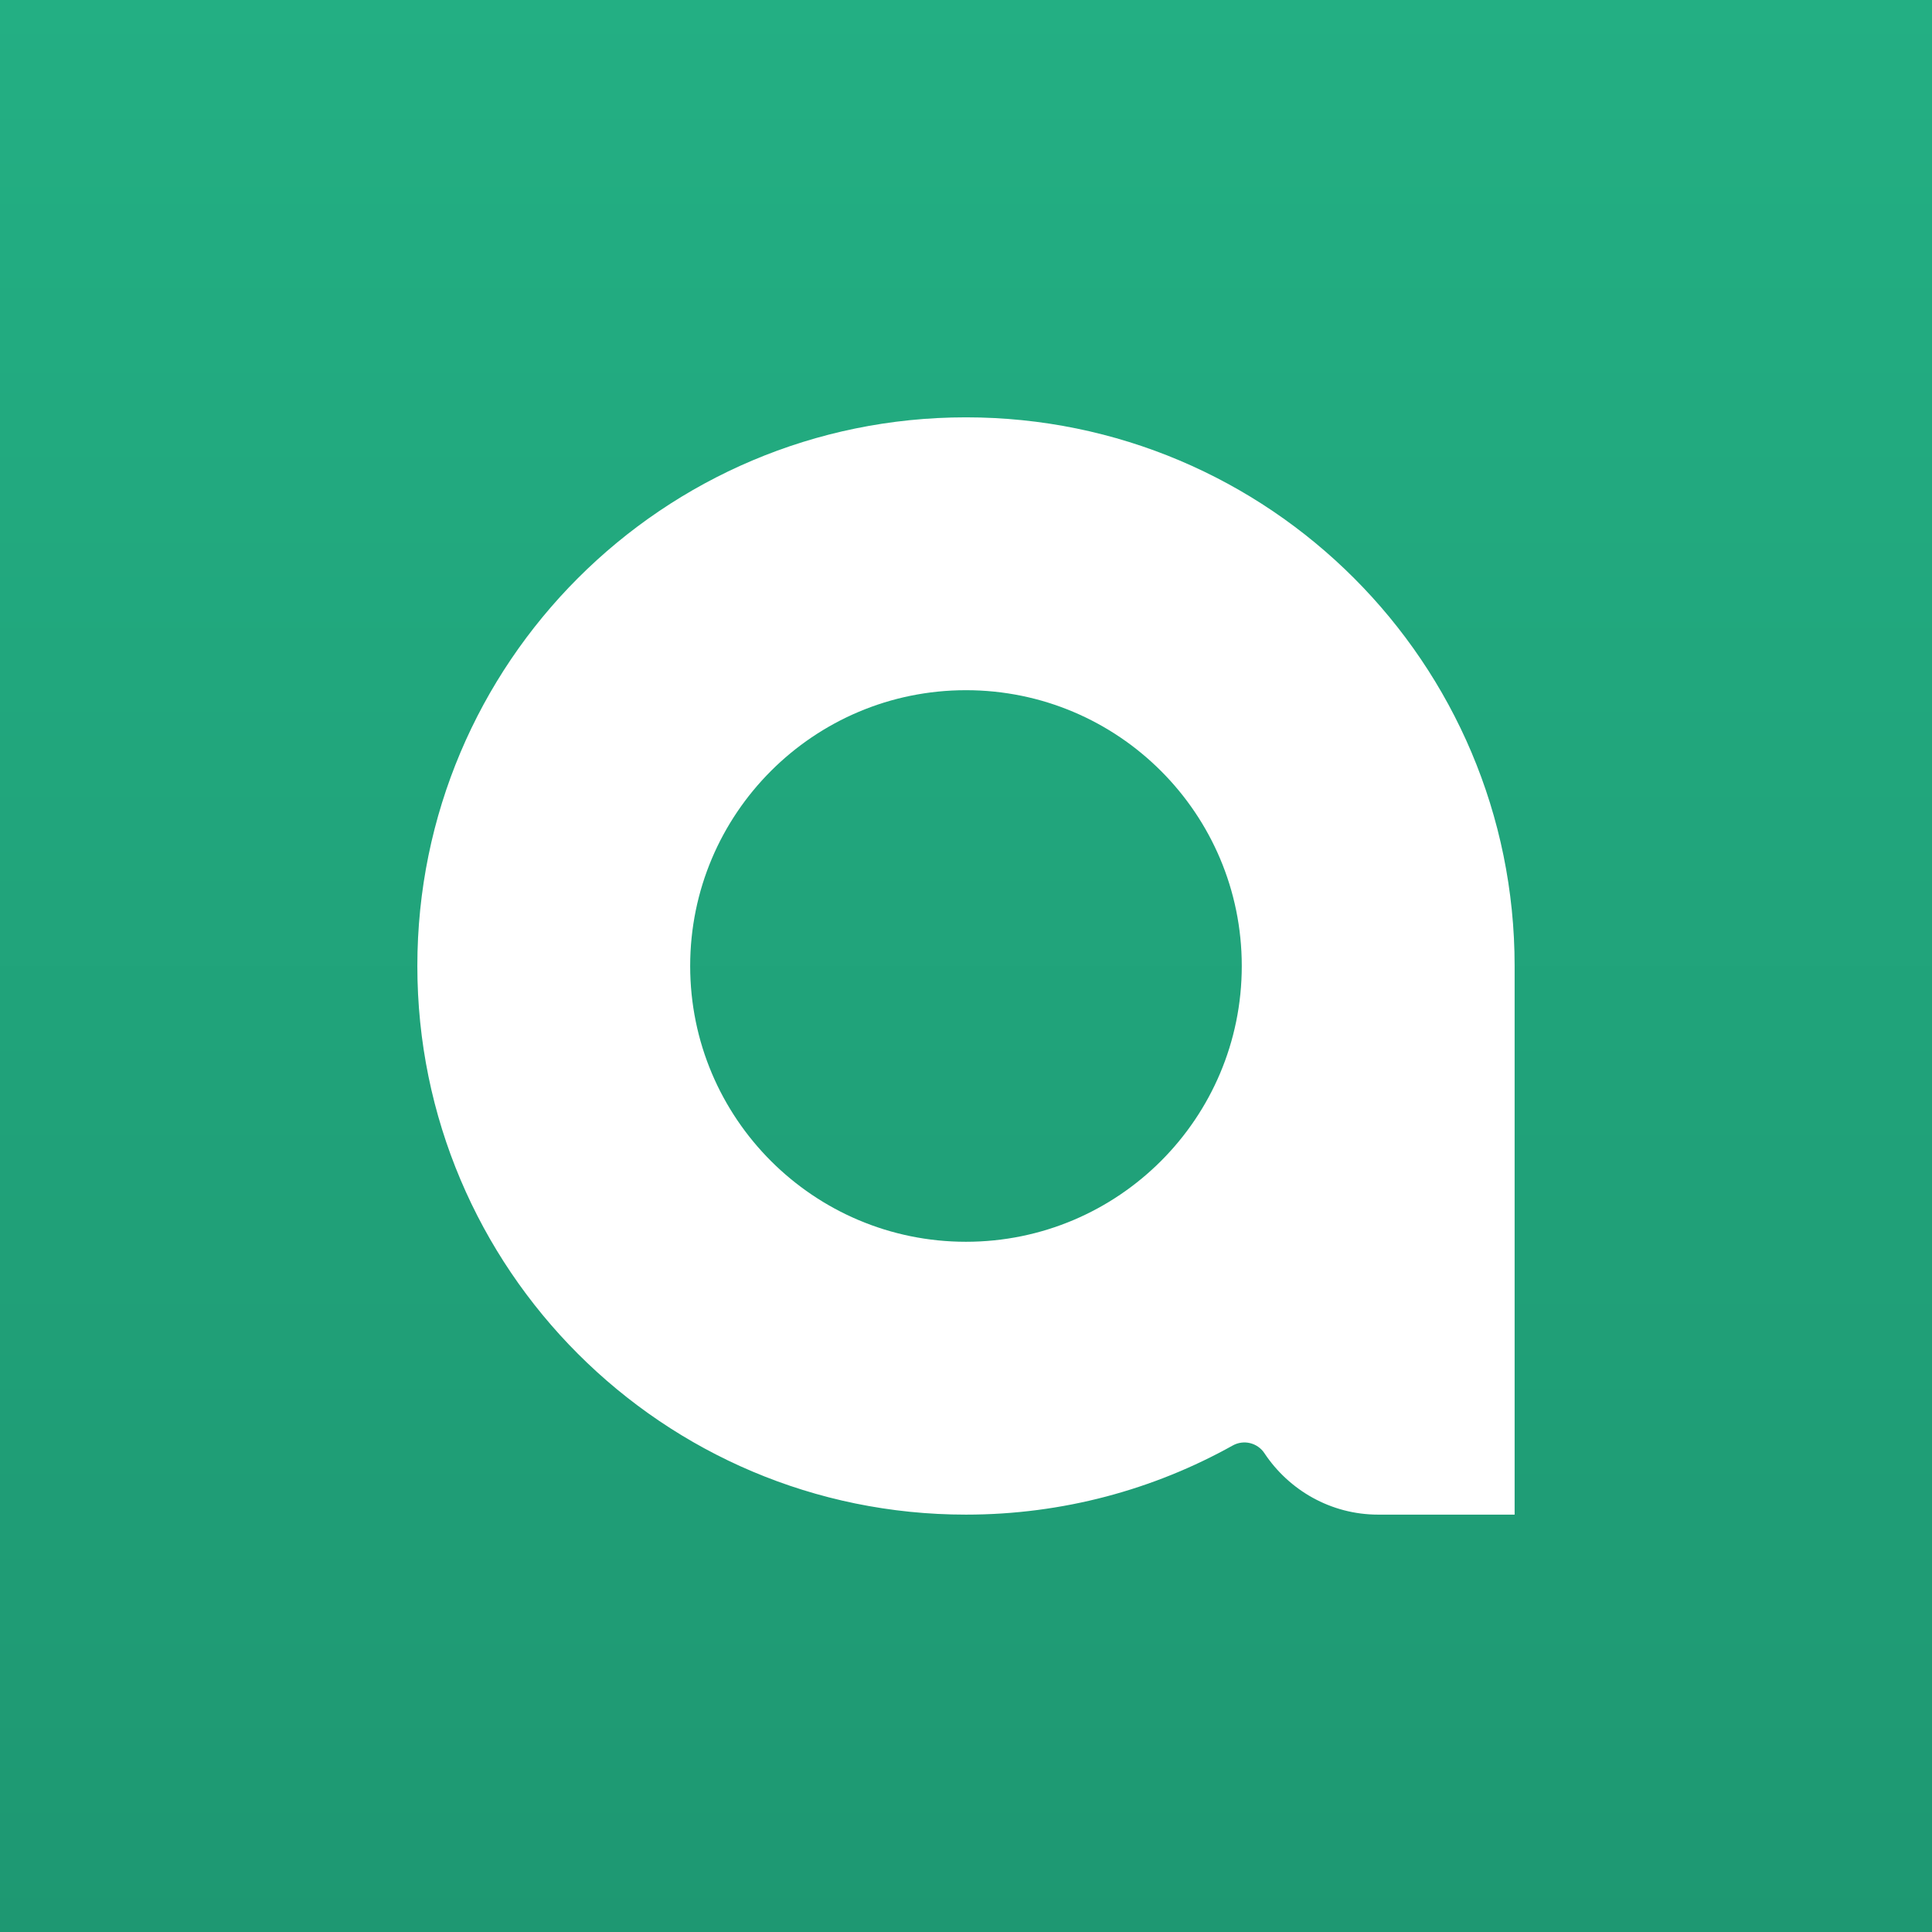
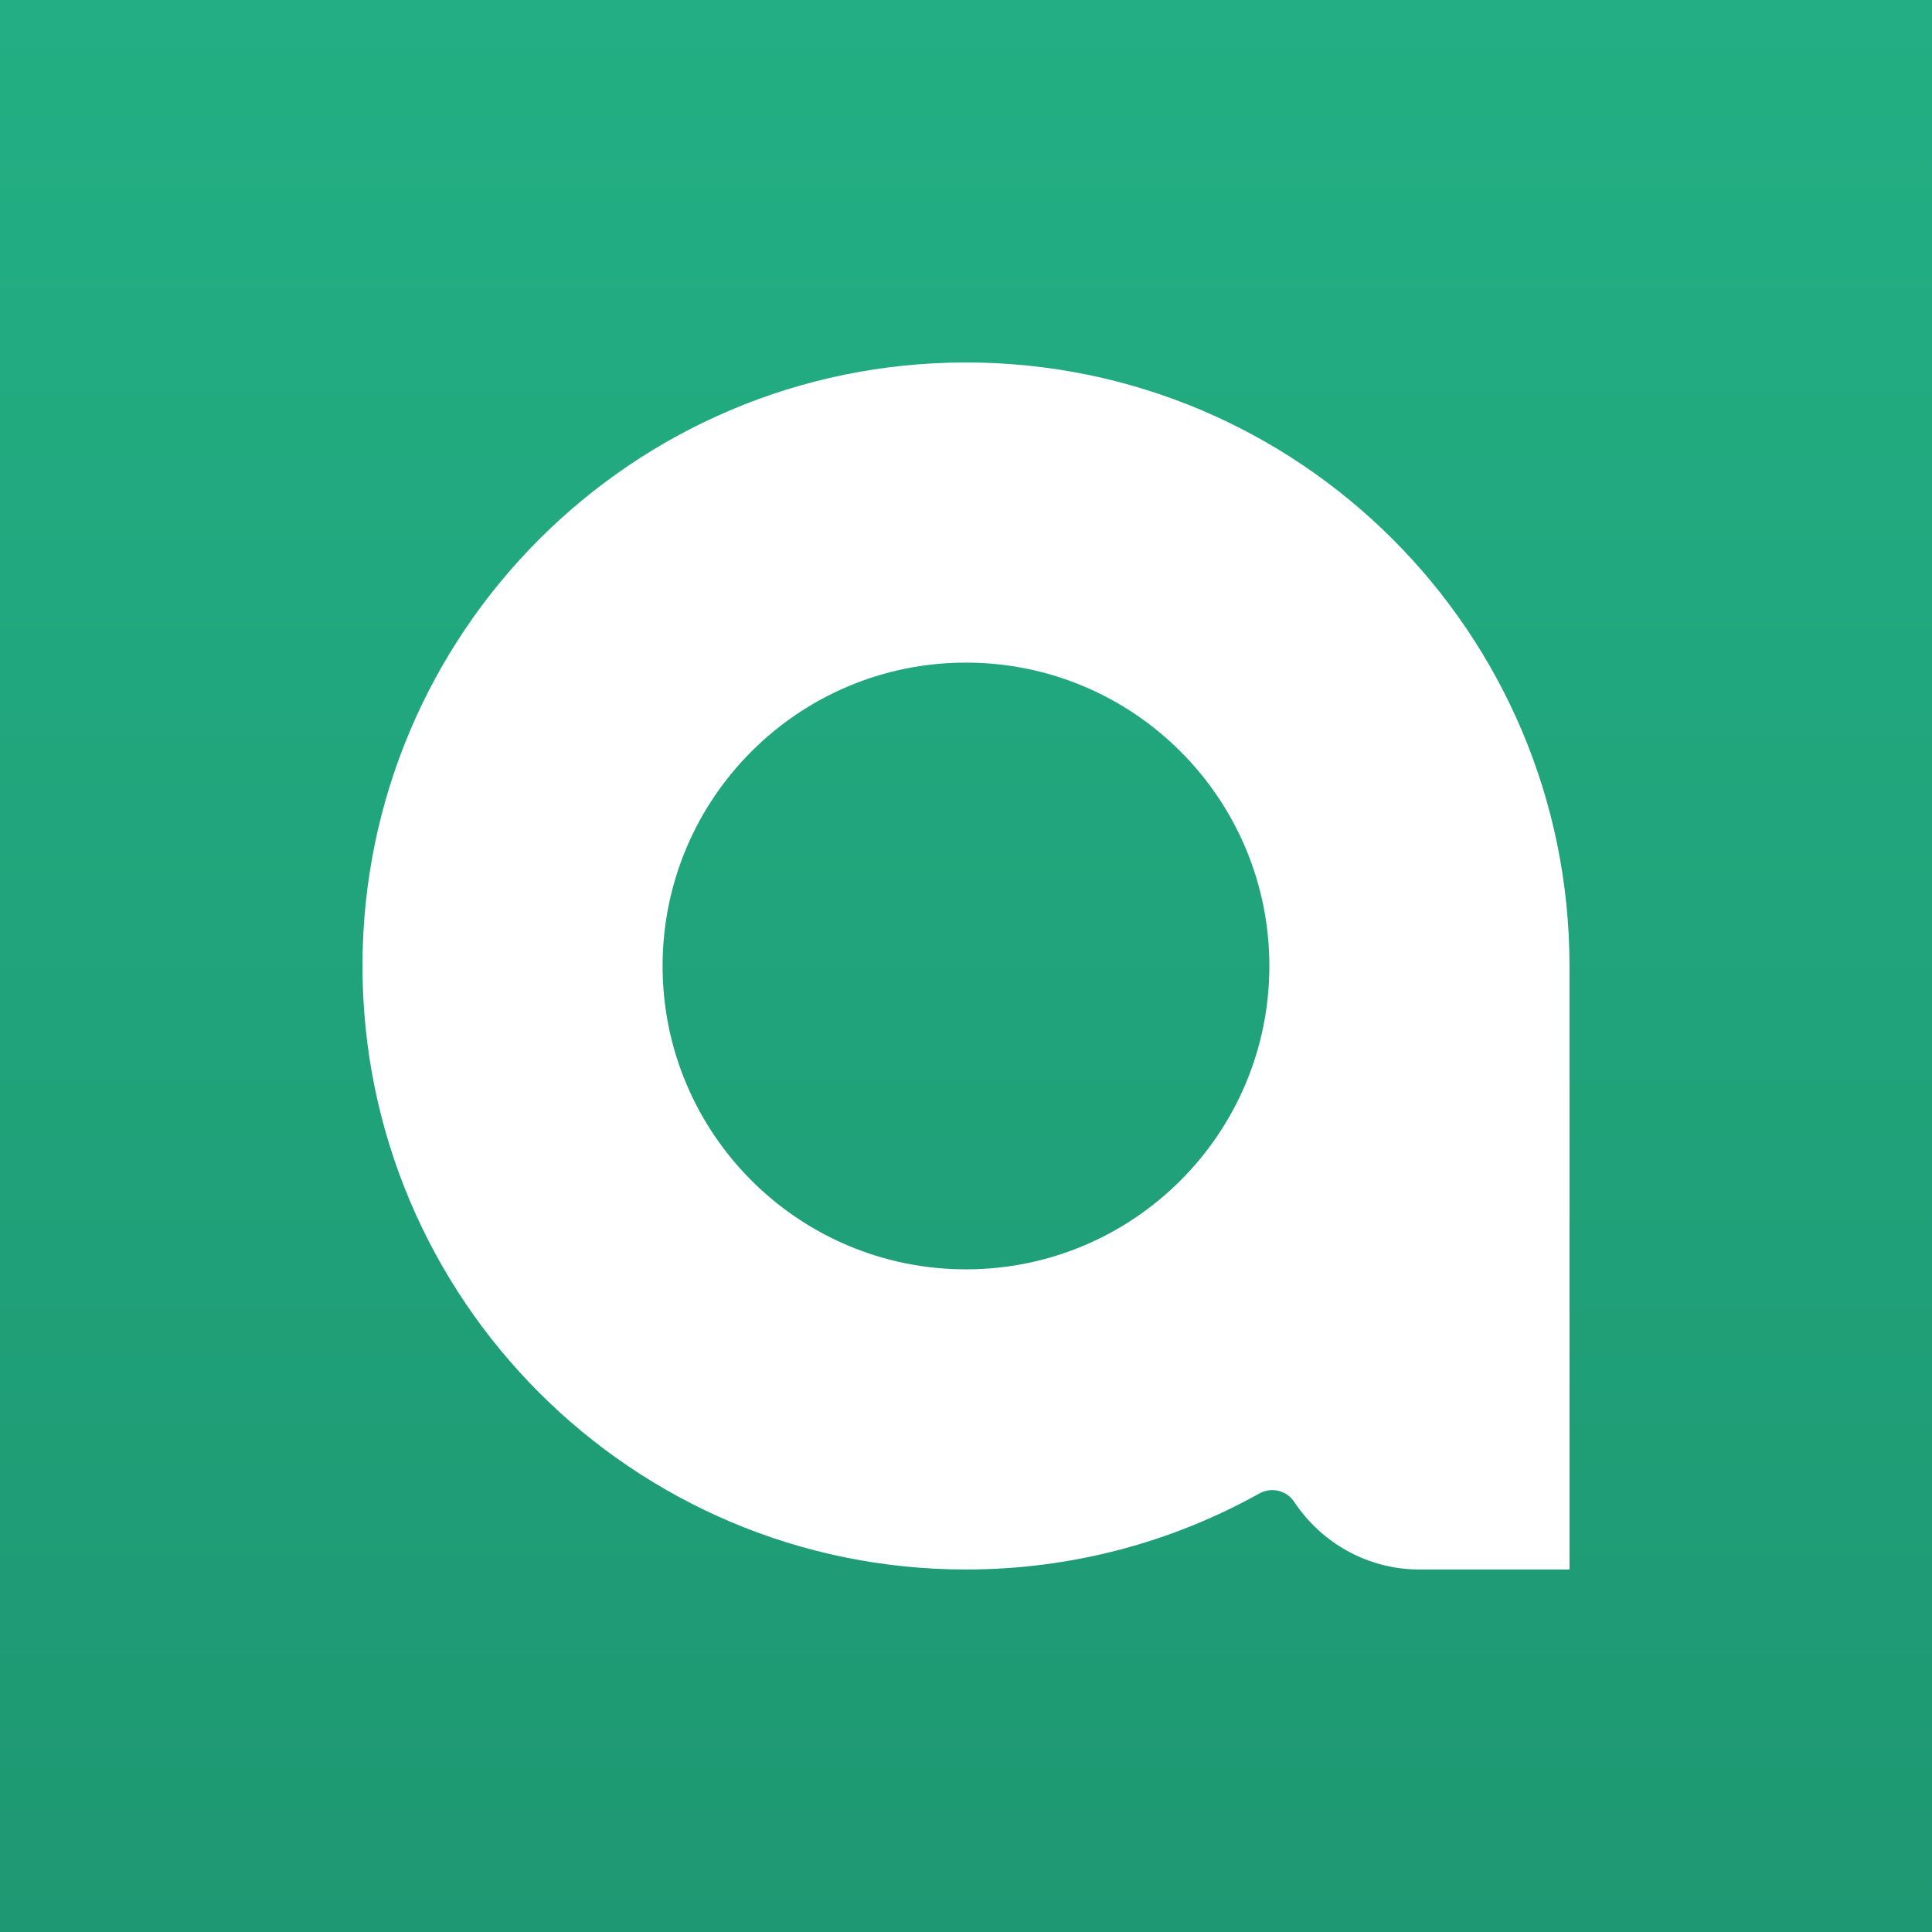
<svg xmlns="http://www.w3.org/2000/svg" width="1024" height="1024" viewBox="0 0 1024 1024">
  <defs>
    <linearGradient id="green" x1="0" y1="0" x2="0" y2="1">
      <stop stop-color="#23AF83" />
      <stop offset="1" stop-color="#1E9872" />
    </linearGradient>
  </defs>
  <rect x="0" y="0" width="1024" height="1024" fill="url(#green)" />
-   <path transform="translate(221.2039 221.2039) scale(0.03938459)" fill="#FFFFFF" fill-rule="evenodd" d="M7382.97,-0.144c4077.829,0 7383.697,3305.686 7383.697,7383.477l0,7383.333l-1836.528,0c-637.472,0 -1201.355,-330.1 -1530.845,-826.983c-93.159,-140.487 -278.772,-185.572 -425.996,-103.473c-1062.556,592.528 -2286.967,930.456 -3590.329,930.456c-4077.469,0 -7382.968,-3305.869 -7382.968,-7383.333c-0,-4077.783 3305.5,-7383.477 7382.97,-7383.477Zm0.002,3671.999c-2049.693,0 -3711.369,1661.541 -3711.369,3711.477c0,2049.701 1661.673,3711.369 3711.369,3711.369c2050.087,0 3711.734,-1661.678 3711.734,-3711.369c0,-2049.926 -1661.646,-3711.477 -3711.734,-3711.477Z" />
+   <path transform="translate(192.1243 192.1243) scale(0.04332305)" fill="#FFFFFF" fill-rule="evenodd" d="M7382.97,-0.144c4077.829,0 7383.697,3305.686 7383.697,7383.477l0,7383.333l-1836.528,0c-637.472,0 -1201.355,-330.1 -1530.845,-826.983c-93.159,-140.487 -278.772,-185.572 -425.996,-103.473c-1062.556,592.528 -2286.967,930.456 -3590.329,930.456c-4077.469,0 -7382.968,-3305.869 -7382.968,-7383.333c-0,-4077.783 3305.5,-7383.477 7382.97,-7383.477Zm0.002,3671.999c-2049.693,0 -3711.369,1661.541 -3711.369,3711.477c0,2049.701 1661.673,3711.369 3711.369,3711.369c2050.087,0 3711.734,-1661.678 3711.734,-3711.369c0,-2049.926 -1661.646,-3711.477 -3711.734,-3711.477Z" />
</svg>
